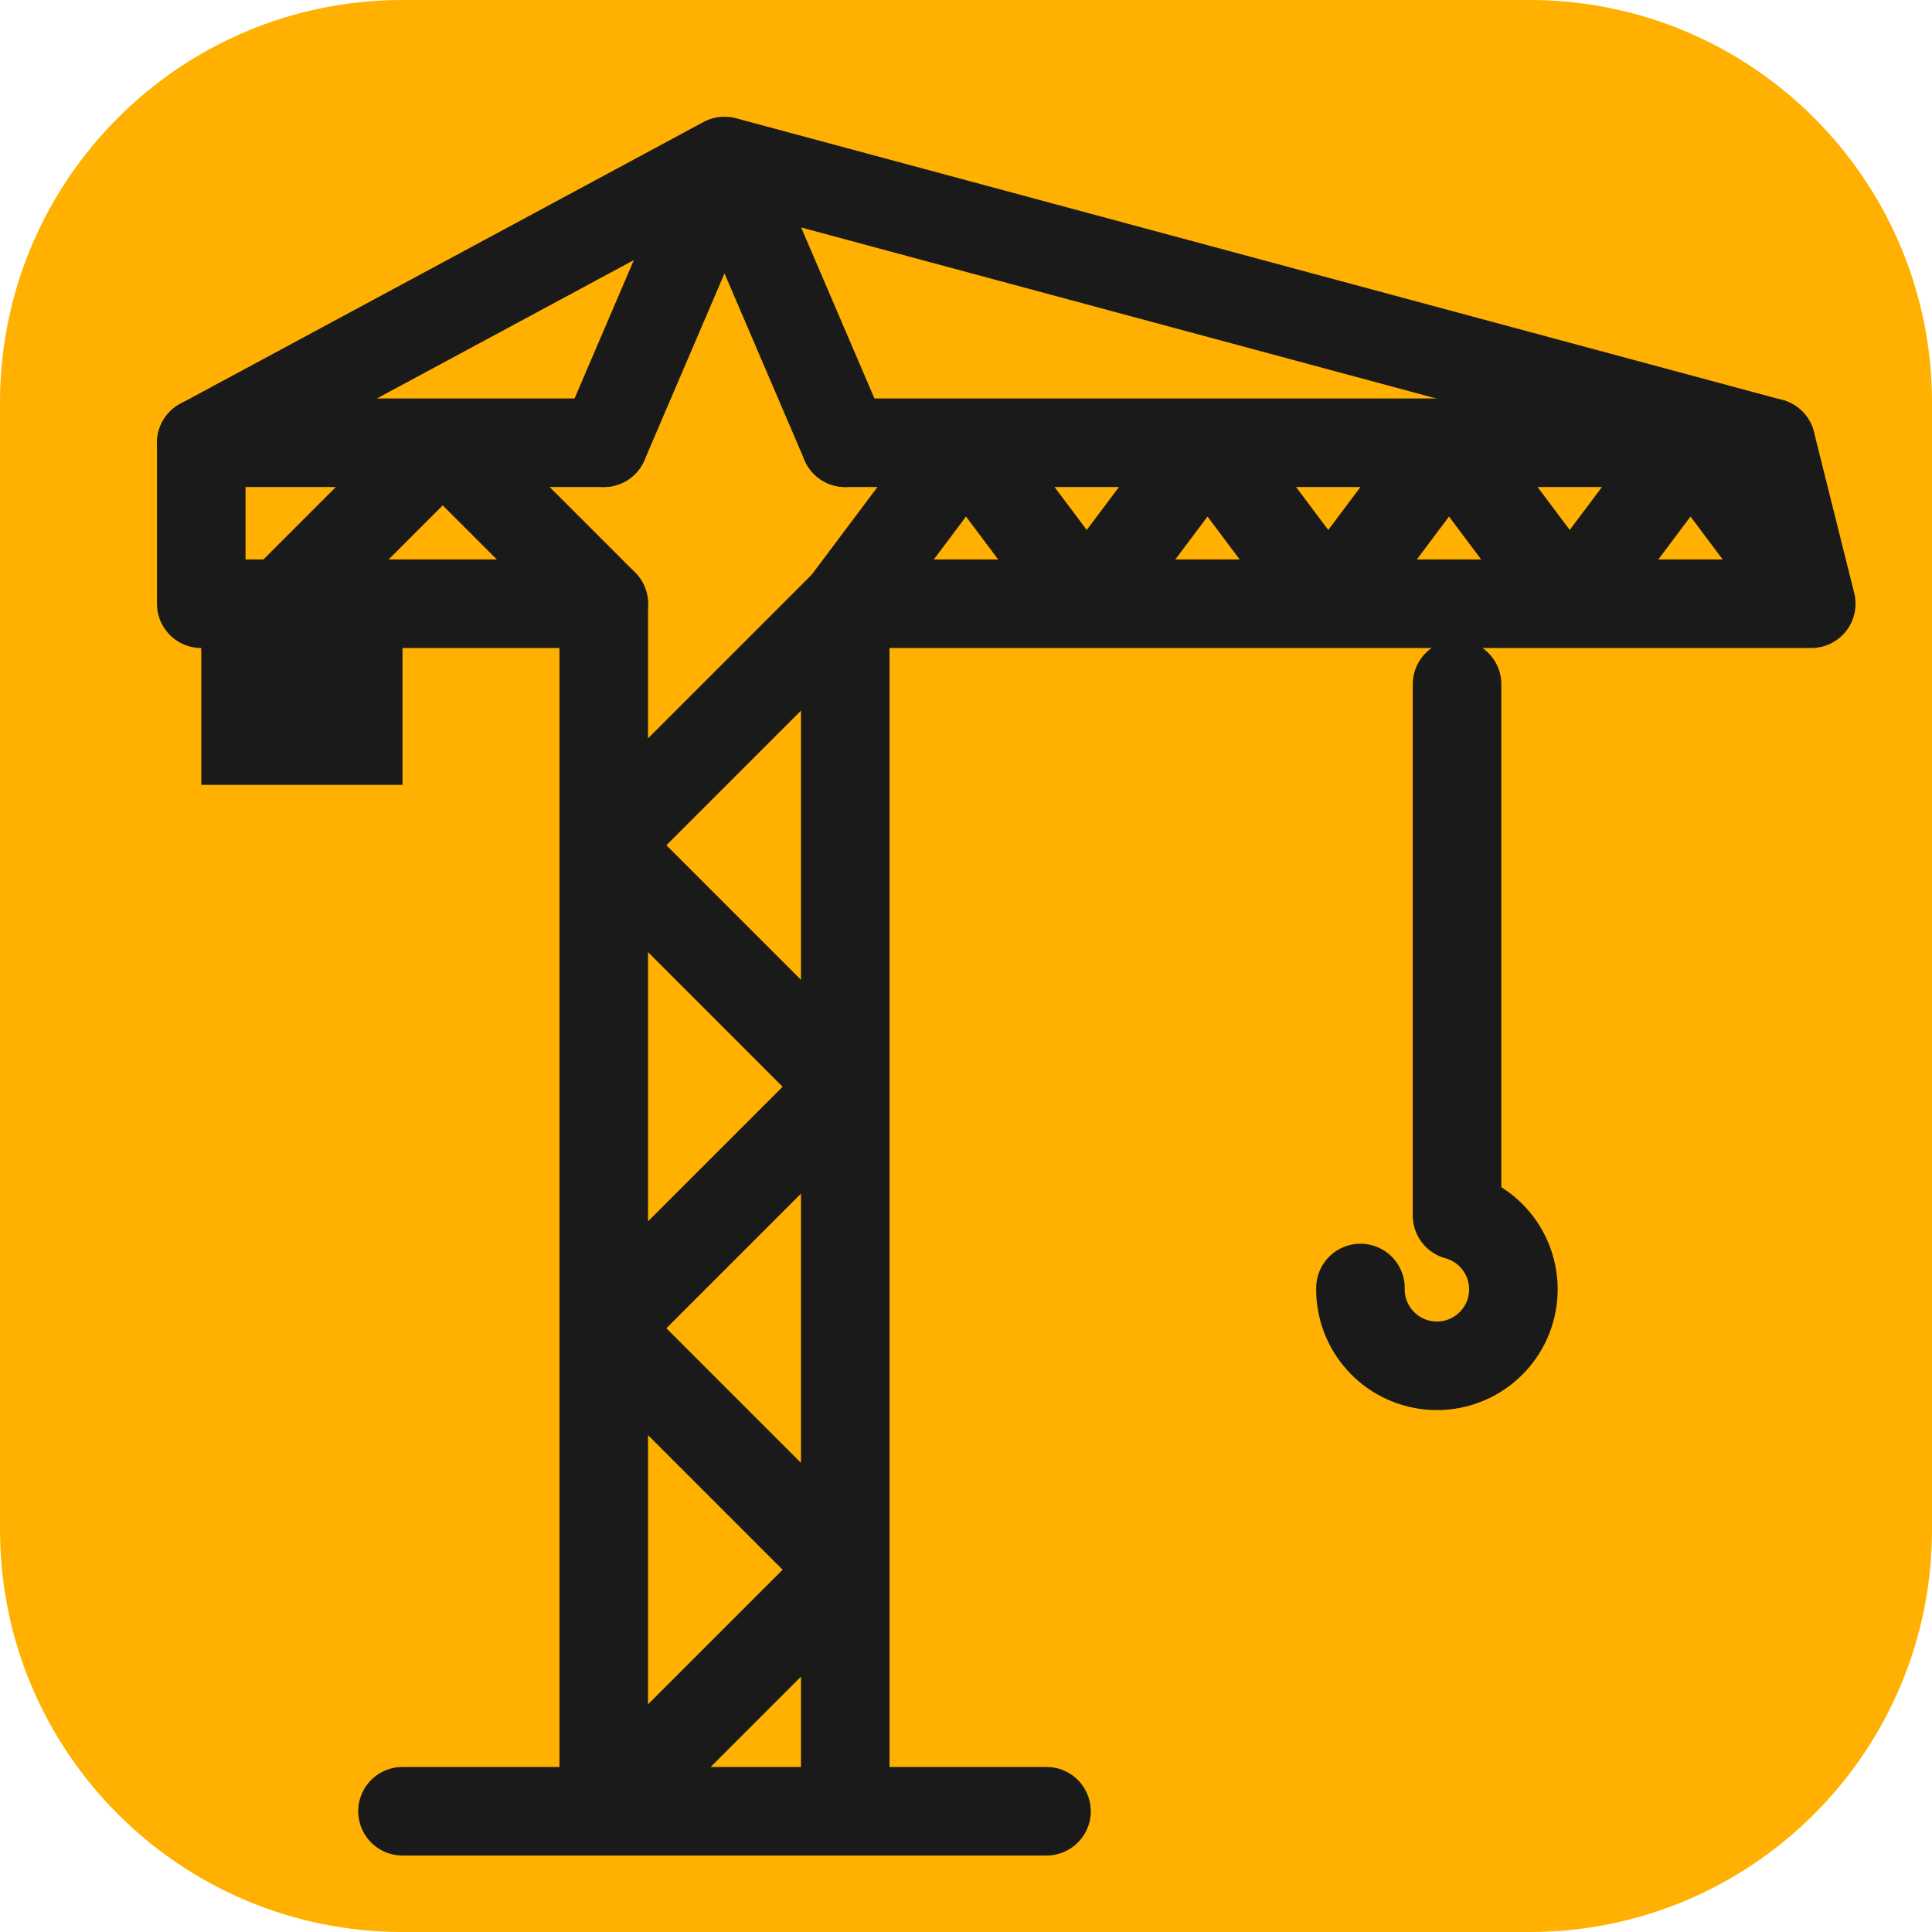
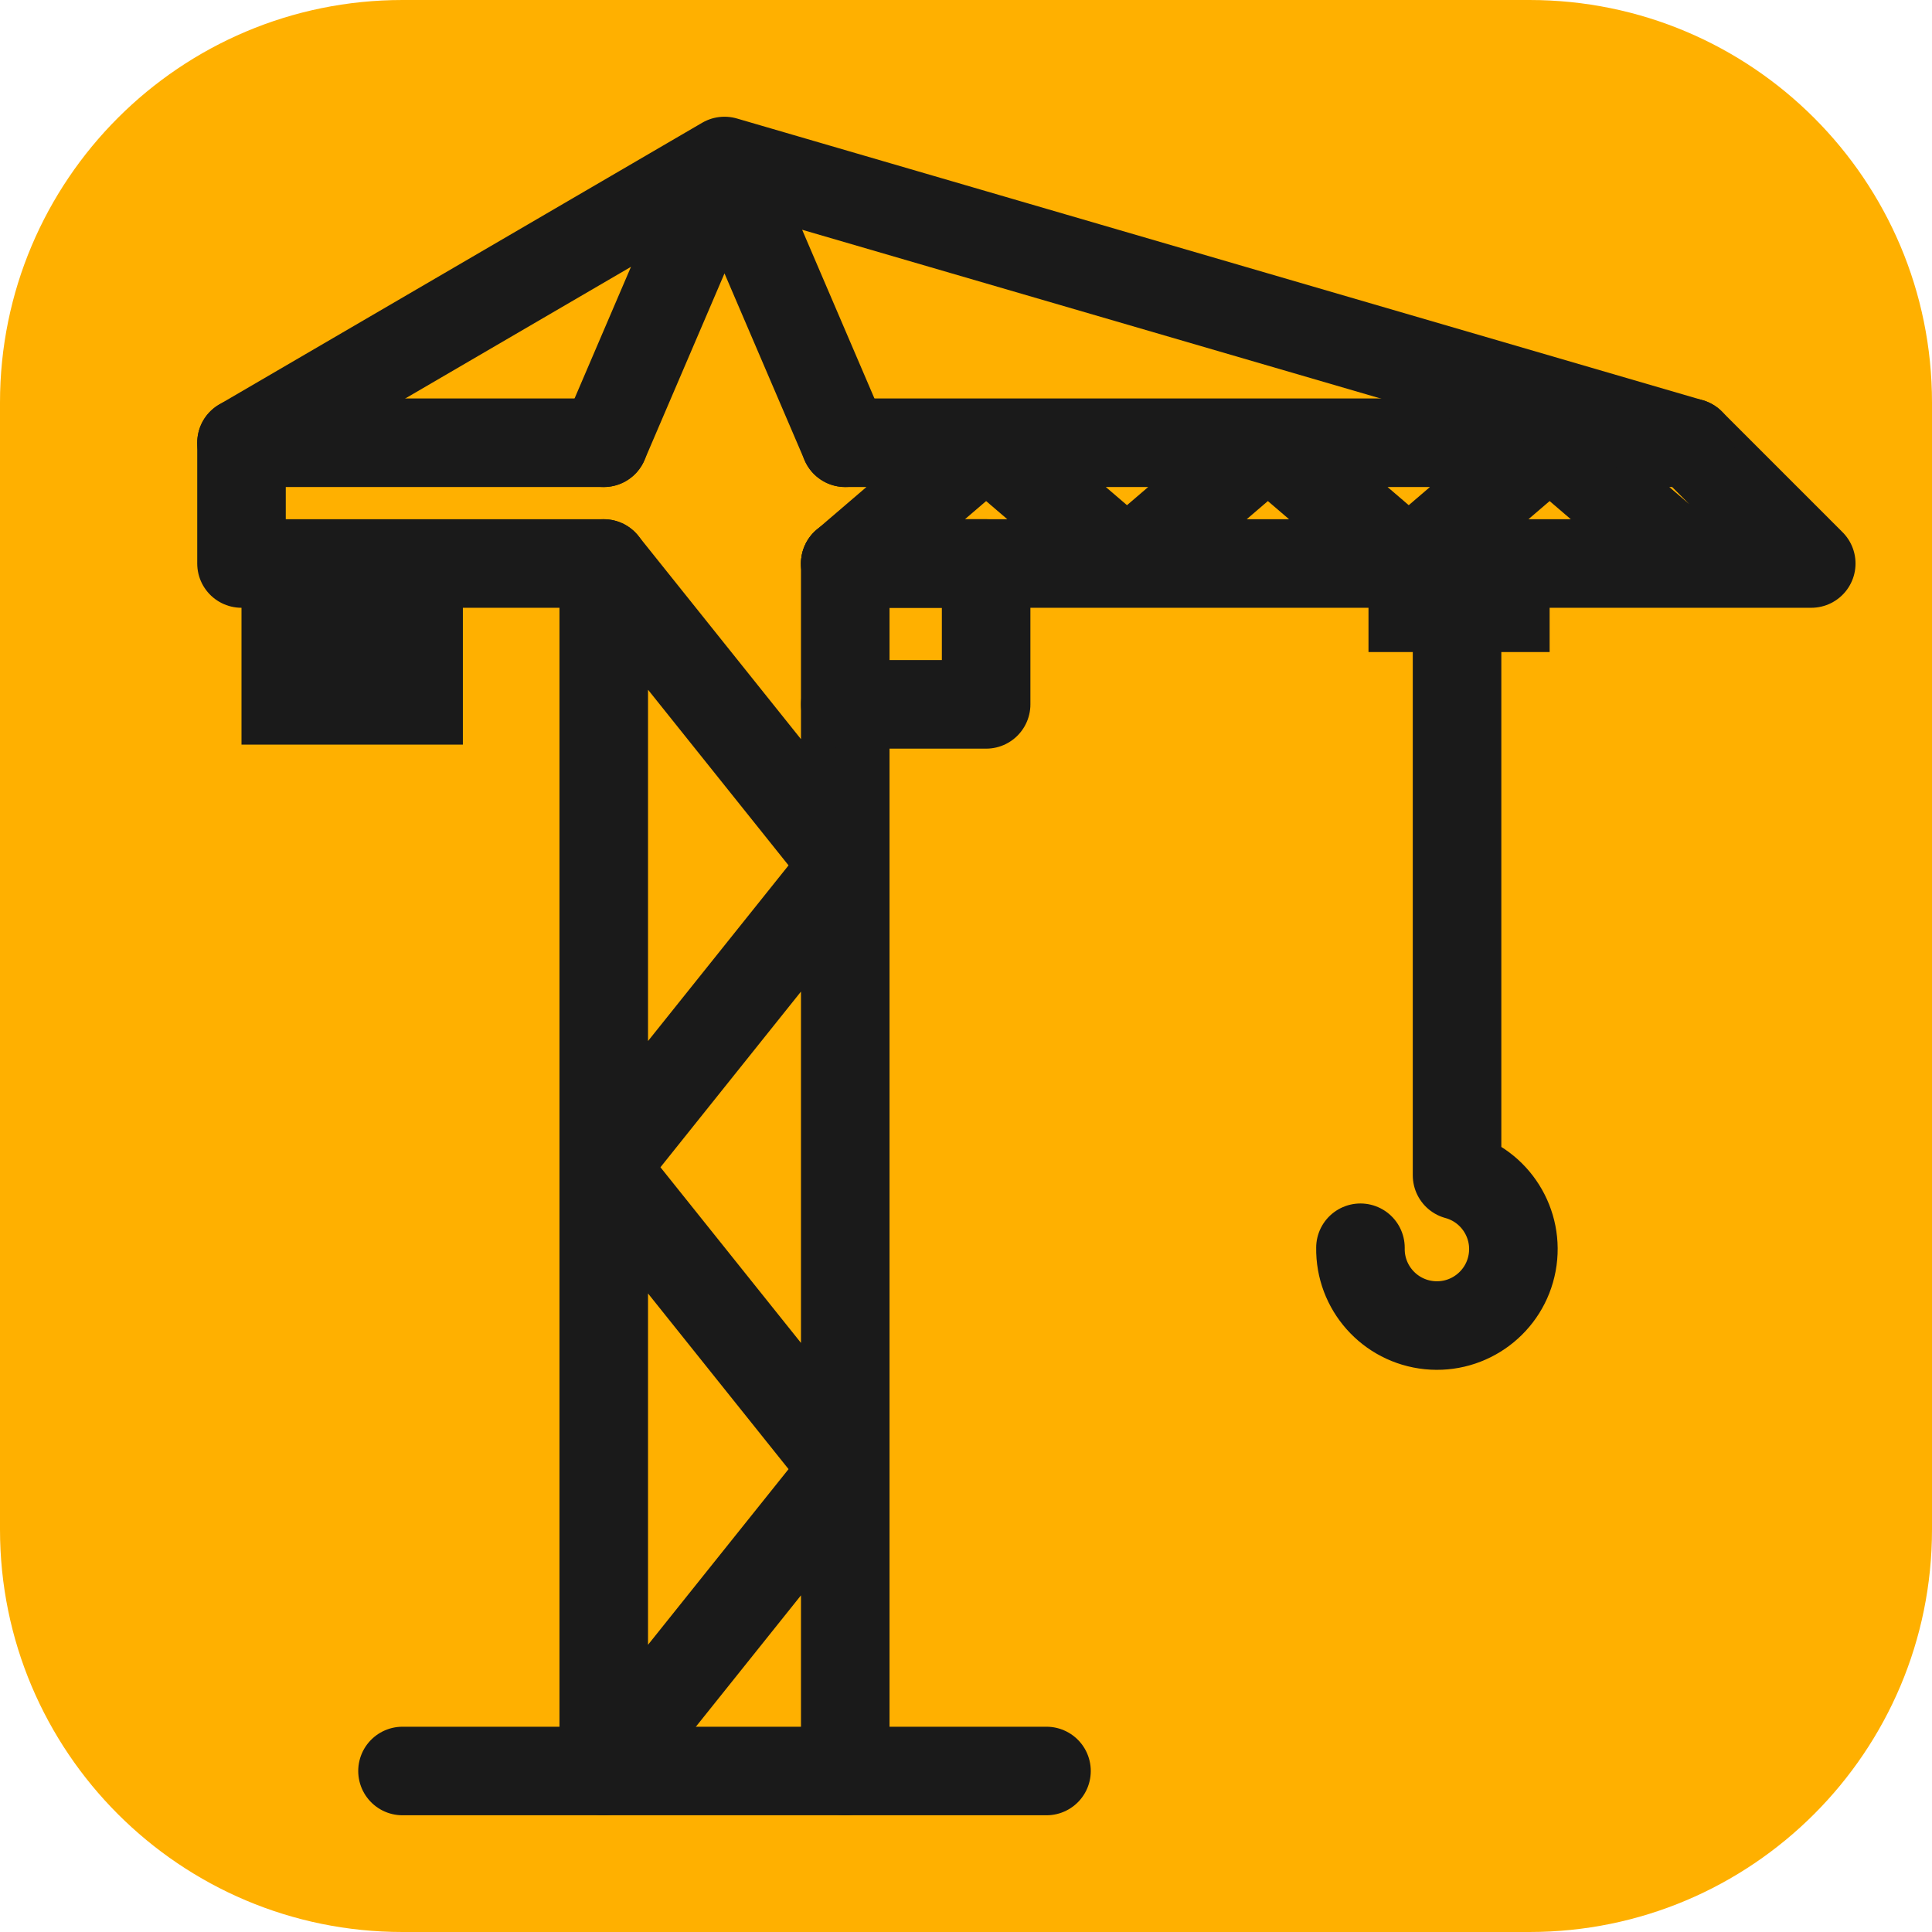
<svg xmlns="http://www.w3.org/2000/svg" viewBox="0 0 48 48">
  <rect width="48" height="48" rx="10" fill="#ffb000" />
-   <g transform="translate(0 1)" fill="none" stroke="#1a1a1a" stroke-width="2.2" stroke-linecap="round" stroke-linejoin="round">
-     <path d="M15 44V14M21 44V14M15 44l6-6-6-6 6-6-6-6 6-6" />
+   <g fill="none" stroke="#1a1a1a" stroke-width="2.2" stroke-linecap="round" stroke-linejoin="round">
+     <path d="M15 44V14M21 44V14M15 44l6-7.5-6-7.5 6-7.5-6-7.5" />
    <path d="M10 44h16" />
-     <path d="M21 10h23M21 14h24M44 10l1 4M21 14l3-4 3 4 3-4 3 4 3-4 3 4 3-4 3 4" />
-     <path d="M15 10H5M15 14H5M5 10v4M15 14l-4-4-4 4" />
-     <path d="M15 10l3-7 3 7M18 3l26 7M18 3 5 10" />
+     <path d="M21 11h21M21 14h24M42 11l3 3M21 14l3.5-3 3.5 3 3.5-3 3.5 3 3.5-3 3.5 3" />
+     <path d="M15 11H6M15 14H6M6 11v3" />
+     <path d="M15 11l3-7 3 7M18 4l24 7M18 4 6 11" />
+     <path d="M21 14h3.5v3.5H21" />
    <path d="M36.2 16v11M36.2 27v2.2a1.9 1.9 0 1 1-2.4 1.8" />
  </g>
-   <rect x="5" y="15" width="5" height="4.5" fill="#1a1a1a" />
+   <rect x="6" y="14" width="5.5" height="4.5" fill="#1a1a1a" />
+   <rect x="34" y="14" width="4.5" height="2.2" fill="#1a1a1a" />
</svg>
